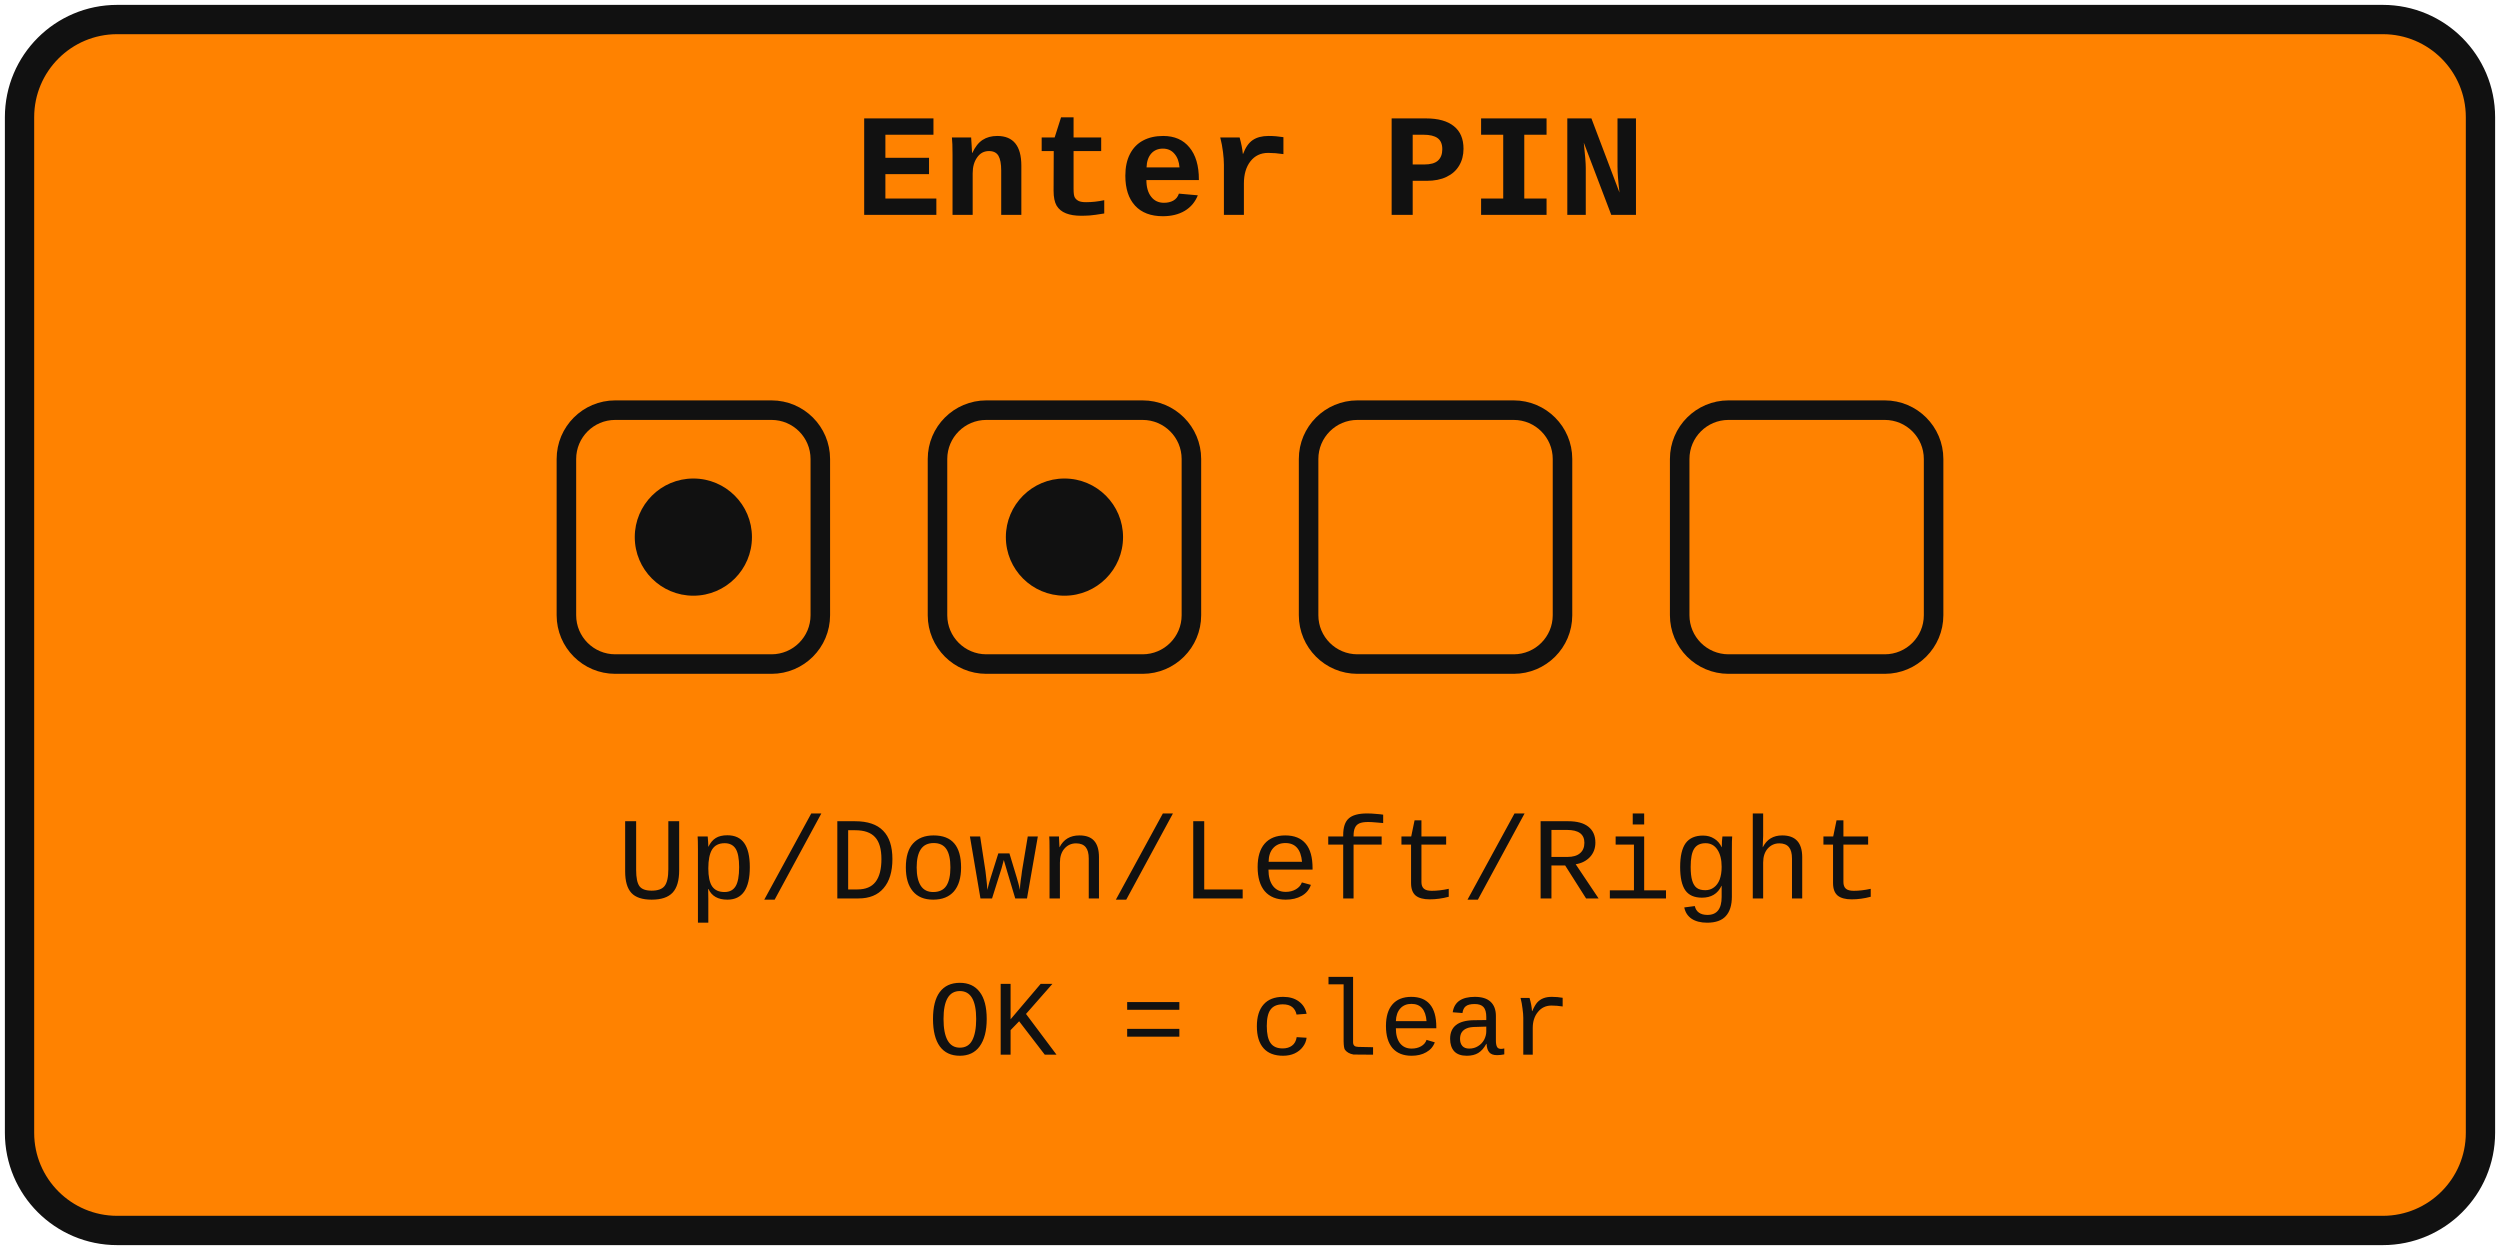
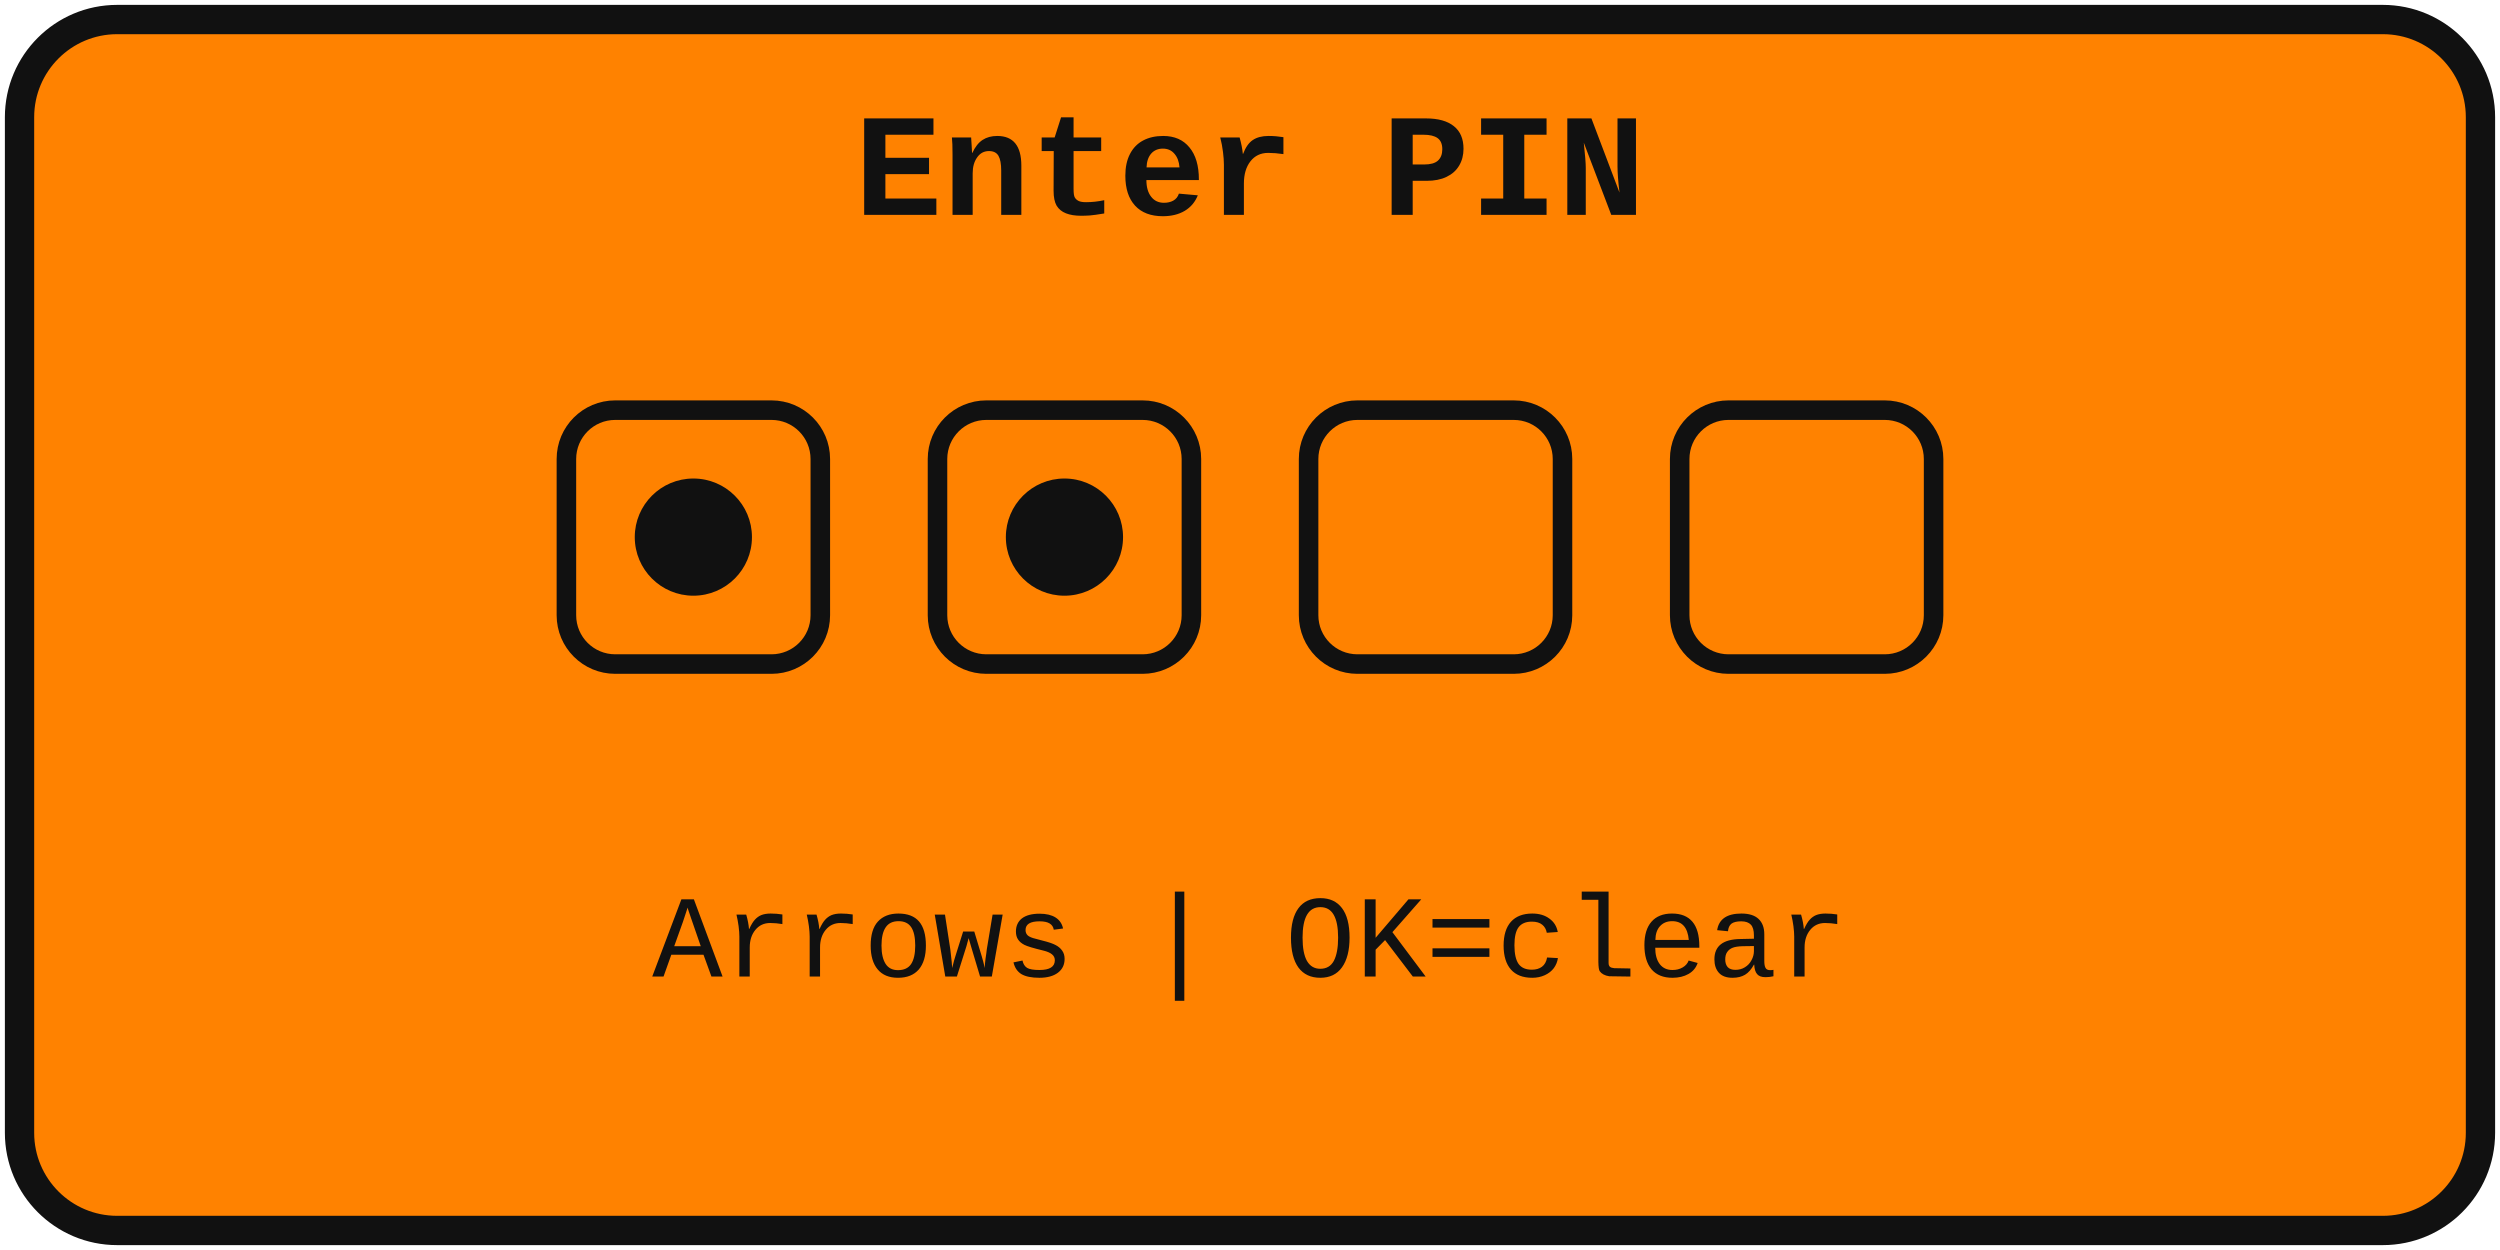
<svg xmlns="http://www.w3.org/2000/svg" viewBox="0 0 256 128" width="256" height="128" font-family="'Courier New',monospace">
  <rect x="2" y="2" width="252" height="124" rx="10" fill="#FF8200" stroke="#111" stroke-width="3" />
  <text x="128" y="22" text-anchor="middle" font-size="15" font-weight="bold" fill="#111">Enter PIN</text>
  <rect x="58" y="42" width="26" height="26" rx="5" fill="none" stroke="#111" stroke-width="2" />
  <rect x="96" y="42" width="26" height="26" rx="5" fill="none" stroke="#111" stroke-width="2" />
  <rect x="134" y="42" width="26" height="26" rx="5" fill="none" stroke="#111" stroke-width="2" />
  <rect x="172" y="42" width="26" height="26" rx="5" fill="none" stroke="#111" stroke-width="2" />
  <circle cx="71" cy="55" r="6" fill="#111" />
  <circle cx="109" cy="55" r="6" fill="#111" />
-   <text x="128" y="92" text-anchor="middle" font-size="12" fill="#111">Up/Down/Left/Right</text>
-   <text x="128" y="108" text-anchor="middle" font-size="11" fill="#111">OK = clear</text>
+   <text x="128" y="100" text-anchor="middle" font-size="12" fill="#111">Arrows  |  OK=clear</text>
</svg>
